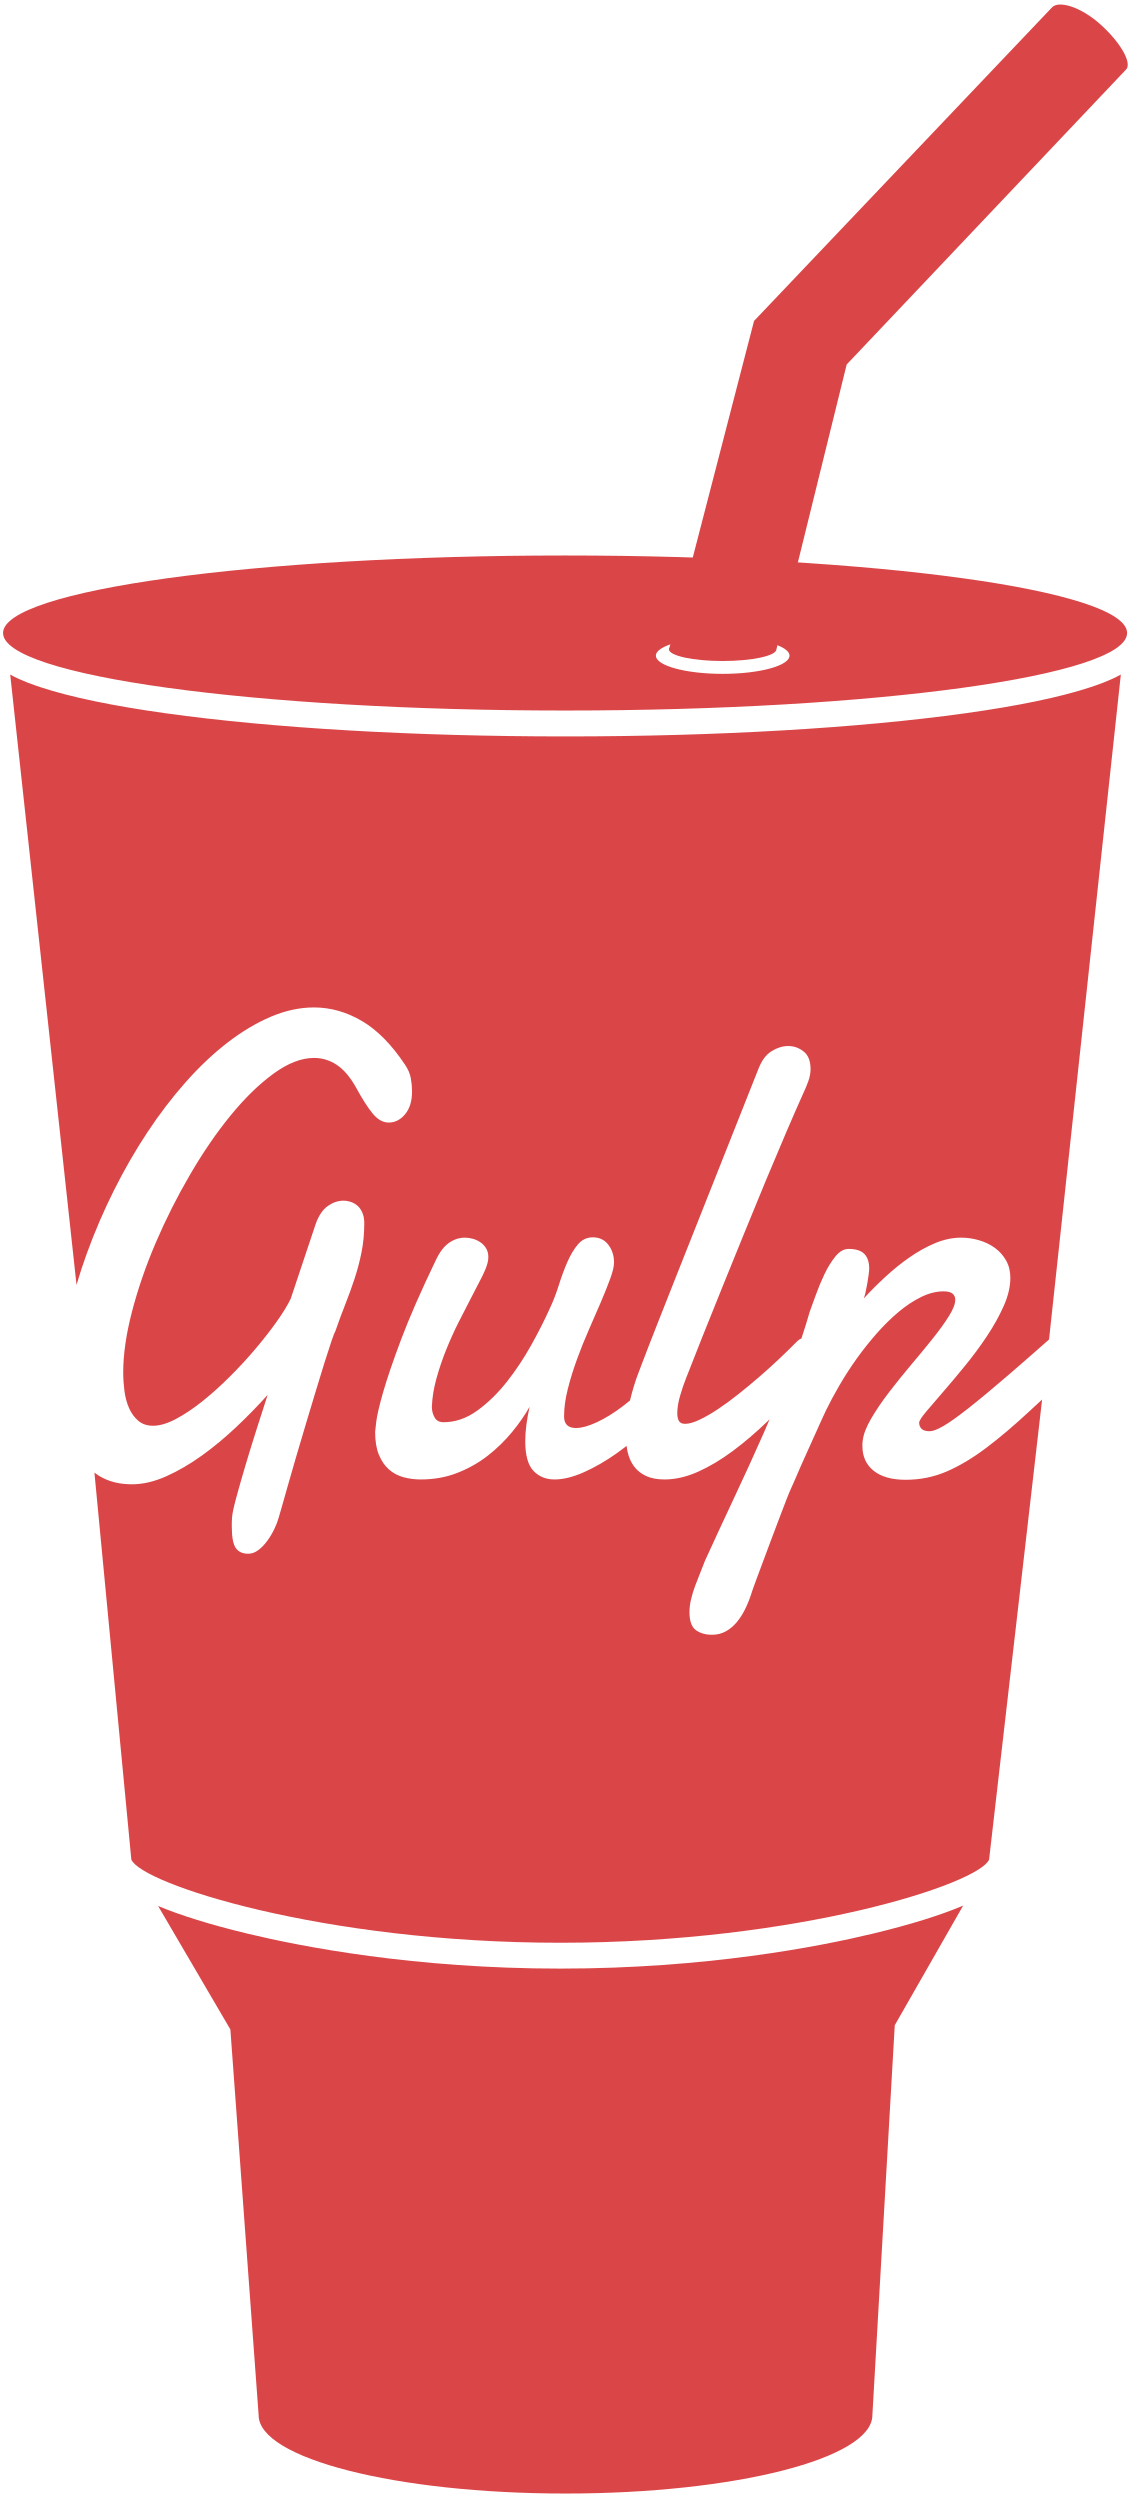
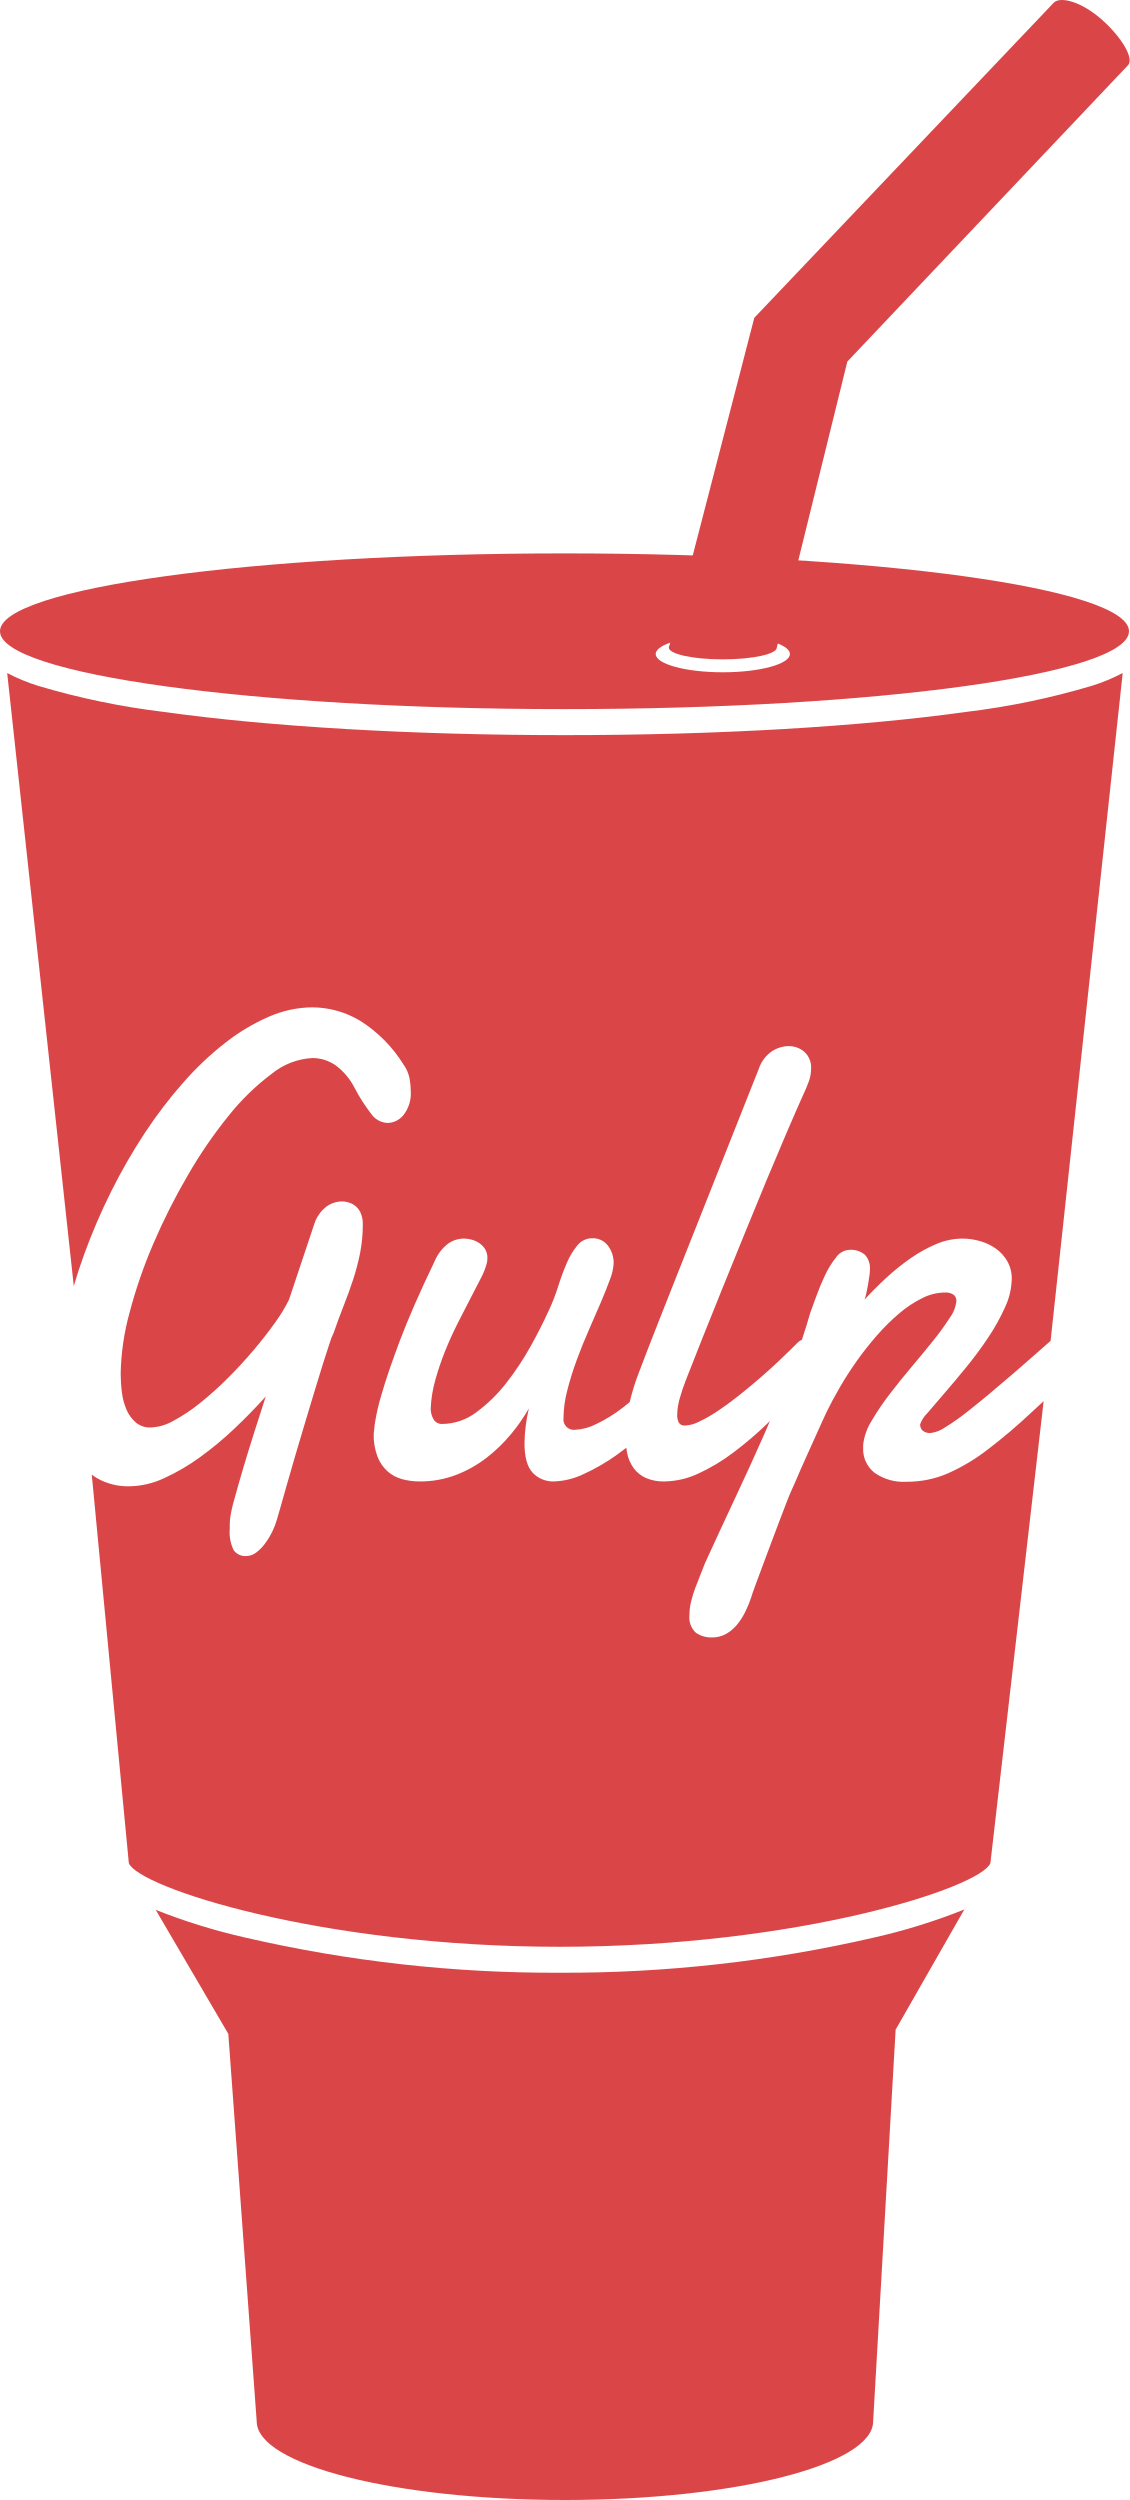
- <svg xmlns="http://www.w3.org/2000/svg" width="175px" height="387px" viewBox="0 0 175 387" version="1.1">
-   <defs />
-   <g id="Page-1" stroke="none" stroke-width="1" fill="none" fill-rule="evenodd">
-     <g id="gulp" fill="#DA4648">
-       <g id="Gulp-Logo" transform="translate(0, 1)">
-         <path d="M86.72,303.739 C64.146,303.739 46.703,300.348 38.315,298.327 C32.579,296.945 27.973,295.515 24.474,294.046 L35.661,313.159 L40.037,372.878 C40.037,379.573 61.305,385 87.54,385 C113.775,385 135.043,379.573 135.043,372.878 L138.508,312.509 L149.093,293.99 C145.579,295.479 140.932,296.928 135.124,298.327 C126.736,300.348 109.293,303.739 86.72,303.739 Z M149.456,109.411 C132.888,111.725 110.899,113 87.54,113 C64.181,113 42.192,111.725 25.624,109.411 C17.417,108.265 10.924,106.913 6.325,105.395 C5.228,105.032 3.369,104.413 1.58,103.427 L11.845,197.9 C12.322,196.273 12.853,194.648 13.442,193.029 C14.647,189.711 16.041,186.467 17.623,183.298 C19.206,180.13 20.929,177.135 22.792,174.314 C24.654,171.494 26.637,168.897 28.738,166.524 C30.84,164.152 32.996,162.112 35.21,160.402 C37.423,158.694 39.657,157.358 41.912,156.396 C44.168,155.434 46.402,154.952 48.615,154.952 C51.164,154.952 53.63,155.649 56.012,157.043 C58.393,158.436 60.619,160.693 62.693,163.812 C63.169,164.509 63.471,165.214 63.596,165.927 C63.723,166.641 63.785,167.313 63.785,167.943 C63.785,169.436 63.428,170.615 62.714,171.477 C62,172.34 61.152,172.771 60.172,172.771 C59.274,172.771 58.441,172.298 57.671,171.353 C56.9,170.407 56.039,169.055 55.086,167.296 C54.189,165.703 53.202,164.551 52.124,163.837 C51.045,163.124 49.876,162.767 48.615,162.767 C46.654,162.767 44.56,163.58 42.333,165.206 C40.105,166.831 37.899,168.98 35.715,171.651 C33.529,174.323 31.435,177.375 29.432,180.81 C27.429,184.244 25.656,187.761 24.115,191.361 C22.574,194.963 21.35,198.514 20.439,202.014 C19.528,205.514 19.073,208.658 19.073,211.445 C19.073,212.375 19.137,213.33 19.262,214.307 C19.389,215.287 19.626,216.174 19.977,216.971 C20.326,217.768 20.803,218.422 21.405,218.935 C22.008,219.451 22.771,219.707 23.695,219.707 C24.732,219.707 25.908,219.359 27.226,218.662 C28.542,217.967 29.908,217.053 31.322,215.926 C32.737,214.797 34.159,213.52 35.588,212.092 C37.018,210.666 38.348,209.223 39.58,207.762 C40.812,206.303 41.905,204.9 42.857,203.557 C43.81,202.213 44.524,201.043 45.001,200.047 L48.909,188.35 C49.385,187.09 50.008,186.194 50.779,185.663 C51.549,185.132 52.341,184.866 53.154,184.866 C53.545,184.866 53.937,184.933 54.33,185.065 C54.723,185.198 55.072,185.406 55.381,185.687 C55.689,185.97 55.934,186.334 56.116,186.783 C56.298,187.23 56.389,187.753 56.389,188.35 C56.389,189.943 56.249,191.435 55.969,192.83 C55.689,194.225 55.332,195.584 54.897,196.912 C54.463,198.238 53.979,199.574 53.447,200.918 C52.915,202.262 52.396,203.664 51.893,205.125 C51.781,205.291 51.578,205.812 51.283,206.691 C50.989,207.572 50.633,208.676 50.212,210.002 C49.792,211.33 49.336,212.814 48.846,214.457 C48.355,216.1 47.852,217.775 47.334,219.484 C46.815,221.193 46.318,222.869 45.842,224.512 C45.365,226.154 44.937,227.639 44.56,228.967 C44.182,230.293 43.867,231.404 43.614,232.301 C43.362,233.197 43.208,233.727 43.152,233.895 C43.012,234.424 42.787,235.014 42.48,235.66 C42.172,236.307 41.808,236.922 41.387,237.502 C40.967,238.082 40.505,238.565 40,238.945 C39.496,239.326 38.978,239.518 38.445,239.518 C37.549,239.518 36.897,239.219 36.492,238.623 C36.085,238.025 35.883,236.93 35.883,235.338 L35.883,234.641 C35.883,234.408 35.896,234.158 35.924,233.895 C35.951,233.363 36.162,232.367 36.555,230.906 C36.947,229.447 37.416,227.797 37.963,225.955 C38.509,224.113 39.098,222.205 39.728,220.23 C40.357,218.256 40.925,216.49 41.43,214.93 C39.943,216.59 38.334,218.24 36.597,219.883 C34.859,221.525 33.08,223.002 31.26,224.312 C29.438,225.623 27.603,226.693 25.755,227.523 C23.906,228.352 22.127,228.768 20.418,228.768 C18.457,228.768 16.769,228.336 15.353,227.473 C15.098,227.316 14.857,227.141 14.617,226.967 L20.329,286.855 C21.816,290.582 49.81,299.739 86.72,299.739 C123.647,299.739 151.652,290.573 153.113,286.849 L161.318,215.647 C160.639,216.27 159.978,216.879 159.346,217.469 C156.992,219.658 154.771,221.541 152.684,223.117 C150.598,224.693 148.559,225.914 146.57,226.775 C144.58,227.639 142.451,228.07 140.182,228.07 C138.053,228.07 136.406,227.605 135.244,226.676 C134.082,225.748 133.5,224.471 133.5,222.844 L133.5,222.471 C133.5,222.355 133.514,222.213 133.543,222.047 C133.654,221.053 134.09,219.906 134.846,218.613 C135.602,217.318 136.512,215.975 137.576,214.582 C138.641,213.188 139.775,211.777 140.98,210.35 C142.185,208.924 143.299,207.572 144.322,206.293 C145.344,205.018 146.191,203.848 146.863,202.785 C147.537,201.723 147.873,200.861 147.873,200.197 C147.873,199.799 147.732,199.484 147.453,199.25 C147.172,199.02 146.709,198.902 146.066,198.902 C144.945,198.902 143.789,199.193 142.6,199.773 C141.408,200.353 140.23,201.135 139.068,202.113 C137.906,203.092 136.771,204.213 135.664,205.473 C134.559,206.734 133.522,208.045 132.555,209.404 C131.588,210.766 130.707,212.135 129.908,213.512 C129.109,214.889 128.43,216.158 127.869,217.318 C127.701,217.684 127.463,218.199 127.154,218.861 C126.846,219.525 126.51,220.273 126.146,221.102 C125.781,221.932 125.396,222.787 124.99,223.664 C124.584,224.545 124.213,225.375 123.877,226.154 C123.541,226.934 123.24,227.629 122.975,228.244 C122.707,228.857 122.518,229.281 122.406,229.514 C122.266,229.812 122.035,230.375 121.713,231.205 C121.391,232.035 121.019,233.006 120.6,234.117 C120.18,235.228 119.738,236.398 119.275,237.627 C118.815,238.853 118.379,240.016 117.973,241.111 C117.566,242.205 117.209,243.168 116.902,243.998 C116.594,244.826 116.396,245.391 116.312,245.69 C116.033,246.553 115.703,247.364 115.326,248.13 C114.947,248.892 114.514,249.564 114.023,250.146 C113.533,250.726 112.973,251.19 112.342,251.538 C111.711,251.888 111.004,252.061 110.221,252.061 C109.211,252.061 108.379,251.819 107.719,251.339 C107.062,250.858 106.732,249.936 106.732,248.577 C106.732,247.913 106.816,247.233 106.984,246.537 C107.152,245.84 107.363,245.15 107.615,244.471 C107.867,243.789 108.127,243.127 108.393,242.48 C108.658,241.832 108.904,241.211 109.127,240.613 C110.641,237.295 112.182,233.969 113.75,230.633 C115.318,227.299 116.824,223.998 118.268,220.729 C118.568,220.047 118.844,219.379 119.137,218.701 C119.049,218.787 118.963,218.877 118.877,218.961 C117.055,220.721 115.242,222.271 113.435,223.615 C111.627,224.959 109.834,226.029 108.057,226.826 C106.277,227.621 104.547,228.02 102.865,228.02 C101.717,228.02 100.758,227.838 99.988,227.473 C99.217,227.107 98.602,226.609 98.139,225.98 C97.676,225.35 97.346,224.603 97.15,223.74 C97.084,223.445 97.043,223.137 97,222.83 C96.508,223.213 96.012,223.586 95.512,223.94 C93.775,225.166 92.066,226.154 90.385,226.9 C88.705,227.647 87.191,228.02 85.848,228.02 C84.502,228.02 83.41,227.572 82.568,226.676 C81.728,225.781 81.309,224.254 81.309,222.098 C81.309,220.57 81.533,218.795 81.98,216.772 C81.252,218.066 80.342,219.377 79.25,220.703 C78.156,222.031 76.91,223.242 75.51,224.338 C74.107,225.432 72.539,226.32 70.803,227 C69.065,227.68 67.174,228.02 65.13,228.02 C64.205,228.02 63.316,227.904 62.461,227.672 C61.606,227.439 60.857,227.041 60.213,226.477 C59.568,225.914 59.051,225.158 58.658,224.213 C58.266,223.268 58.07,222.08 58.07,220.654 C58.07,220.621 58.126,220.115 58.238,219.135 C58.35,218.156 58.707,216.613 59.31,214.506 C59.912,212.4 60.844,209.67 62.103,206.318 C63.365,202.967 65.144,198.902 67.441,194.125 C68.029,192.863 68.709,191.959 69.478,191.412 C70.25,190.864 71.082,190.59 71.978,190.59 C72.371,190.59 72.777,190.649 73.197,190.764 C73.619,190.881 74.01,191.063 74.375,191.312 C74.738,191.561 75.033,191.877 75.258,192.258 C75.48,192.639 75.594,193.078 75.594,193.576 C75.594,193.908 75.551,194.225 75.467,194.521 C75.326,195.088 75.025,195.824 74.565,196.736 C74.102,197.65 73.562,198.695 72.945,199.873 C72.33,201.051 71.678,202.32 70.992,203.682 C70.305,205.041 69.668,206.451 69.08,207.912 C68.492,209.373 67.987,210.857 67.567,212.367 C67.147,213.877 66.908,215.346 66.853,216.772 C66.853,217.369 66.992,217.916 67.273,218.414 C67.553,218.912 68.016,219.16 68.66,219.16 C70.48,219.16 72.217,218.562 73.871,217.369 C75.523,216.174 77.049,214.689 78.451,212.914 C79.852,211.139 81.119,209.23 82.254,207.189 C83.389,205.148 84.334,203.283 85.09,201.59 C85.623,200.463 86.092,199.25 86.498,197.957 C86.904,196.662 87.346,195.469 87.822,194.373 C88.299,193.277 88.844,192.365 89.461,191.635 C90.076,190.906 90.848,190.54 91.771,190.54 C92.781,190.54 93.578,190.922 94.168,191.685 C94.756,192.449 95.049,193.361 95.049,194.422 C95.049,195.019 94.861,195.842 94.482,196.887 C94.103,197.932 93.627,199.127 93.053,200.471 C92.478,201.815 91.855,203.25 91.184,204.775 C90.512,206.303 89.887,207.853 89.315,209.43 C88.738,211.006 88.264,212.549 87.885,214.059 C87.506,215.568 87.318,216.971 87.318,218.264 C87.318,219.459 87.934,220.057 89.166,220.057 C90.035,220.057 91.113,219.758 92.402,219.16 C93.691,218.562 95.043,217.725 96.457,216.646 C96.81,216.377 97.166,216.096 97.519,215.801 C97.914,214.172 98.377,212.666 98.916,211.297 C99.896,208.707 100.891,206.137 101.9,203.582 C102.908,201.027 103.832,198.687 104.674,196.563 L117.406,164.459 C117.91,163.165 118.59,162.252 119.443,161.721 C120.299,161.191 121.16,160.925 122.029,160.925 C122.896,160.925 123.687,161.207 124.402,161.771 C125.117,162.336 125.475,163.248 125.475,164.509 C125.475,165.106 125.355,165.737 125.117,166.4 C124.879,167.064 124.578,167.777 124.213,168.54 C123.514,170.101 122.68,172.008 121.713,174.264 C120.746,176.521 119.709,178.977 118.603,181.631 C117.496,184.286 116.361,187.048 115.199,189.918 C114.037,192.789 112.902,195.584 111.795,198.305 C110.69,201.027 109.652,203.605 108.685,206.045 C107.719,208.484 106.887,210.6 106.185,212.391 C105.877,213.154 105.576,214.043 105.283,215.055 C104.988,216.066 104.842,216.971 104.842,217.768 C104.842,218.264 104.926,218.662 105.094,218.961 C105.262,219.26 105.584,219.41 106.06,219.41 C106.648,219.41 107.383,219.203 108.266,218.787 C109.148,218.373 110.1,217.824 111.123,217.144 C112.147,216.465 113.211,215.685 114.316,214.805 C115.424,213.926 116.523,213.014 117.615,212.068 C118.709,211.121 119.752,210.176 120.746,209.23 C121.74,208.285 122.631,207.414 123.416,206.617 C123.6,206.426 123.82,206.291 124.062,206.19 C124.535,204.777 124.967,203.393 125.348,202.039 C125.572,201.441 125.881,200.596 126.273,199.5 C126.664,198.404 127.113,197.326 127.617,196.264 C128.121,195.203 128.69,194.281 129.318,193.502 C129.949,192.723 130.629,192.332 131.357,192.332 C132.478,192.332 133.291,192.59 133.795,193.103 C134.299,193.619 134.551,194.373 134.551,195.369 C134.551,195.568 134.523,195.883 134.467,196.314 C134.41,196.746 134.342,197.203 134.258,197.684 C134.174,198.164 134.082,198.621 133.984,199.053 C133.885,199.484 133.795,199.799 133.711,199.998 C134.746,198.869 135.867,197.75 137.072,196.639 C138.277,195.527 139.523,194.521 140.812,193.627 C142.102,192.73 143.418,192.002 144.764,191.435 C146.107,190.873 147.453,190.59 148.797,190.59 C149.721,190.59 150.639,190.723 151.549,190.989 C152.459,191.254 153.273,191.644 153.986,192.158 C154.701,192.674 155.283,193.32 155.73,194.1 C156.178,194.879 156.402,195.783 156.402,196.812 C156.402,198.174 156.06,199.625 155.373,201.168 C154.687,202.711 153.826,204.262 152.789,205.82 C151.752,207.381 150.631,208.898 149.428,210.375 C148.223,211.852 147.096,213.195 146.045,214.406 C144.994,215.619 144.111,216.646 143.396,217.492 C142.684,218.34 142.31,218.912 142.283,219.211 C142.283,219.609 142.41,219.932 142.662,220.182 C142.914,220.43 143.334,220.555 143.922,220.555 C144.398,220.555 145.1,220.289 146.023,219.758 C146.947,219.227 148.244,218.307 149.91,216.996 C151.576,215.685 153.693,213.926 156.256,211.719 C158.014,210.207 160.072,208.404 162.391,206.353 L173.505,103.424 C171.715,104.412 169.853,105.032 168.755,105.395 C164.157,106.913 157.664,108.265 149.456,109.411 Z M87.474,84.99 C39.425,84.99 0.474,90.362 0.474,96.99 C0.474,103.618 39.425,108.99 87.474,108.99 C135.523,108.99 174.474,103.618 174.474,96.99 C174.474,90.362 135.523,84.99 87.474,84.99 Z M122.212,100.497 C122.212,102.052 117.583,103.313 111.872,103.313 C106.162,103.313 101.533,102.052 101.533,100.497 C101.533,98.941 106.162,97.68 111.872,97.68 C117.583,97.68 122.212,98.941 122.212,100.497 Z" id="Cup" />
-         <path d="M103.627,99.252 C103.575,99.334 103.549,99.417 103.549,99.502 C103.549,100.509 107.276,101.324 111.872,101.324 C116.469,101.324 120.195,100.509 120.195,99.502 L131.066,55.424 L174.299,9.779 C174.313,9.765 174.327,9.751 174.34,9.736 C175.255,8.701 173.398,5.498 170.317,2.751 C167.236,0.004 163.909,-0.926 162.875,0.12 C162.867,0.128 162.86,0.136 162.852,0.144 L116.725,48.682 L103.627,99.252 Z" id="Straw" />
-       </g>
+ <svg xmlns="http://www.w3.org/2000/svg" viewBox="0 0 174.1 385.298">
+   <g>
+     <g>
+       <path d="M86.246,304.037a211.264,211.264,0,0,1-48.405-5.412A93.046,93.046,0,0,1,24,294.344l11.187,19.113,4.376,59.719c0,6.695,21.268,12.122,47.503,12.122s47.503-5.427,47.503-12.122l3.465-60.369,10.585-18.519a92.082,92.082,0,0,1-13.969,4.337A211.261,211.261,0,0,1,86.246,304.037Zm62.736-194.328c-16.568,2.314-38.557,3.589-61.916,3.589s-45.348-1.275-61.916-3.589a116.007,116.007,0,0,1-19.299-4.016,27.936,27.936,0,0,1-4.745-1.968l10.265,94.473q.716-2.44,1.597-4.871a92.354,92.354,0,0,1,4.181-9.731,86.201,86.201,0,0,1,5.169-8.984,69.482,69.482,0,0,1,5.946-7.79,47.478,47.478,0,0,1,6.472-6.122,30.793,30.793,0,0,1,6.702-4.006,16.989,16.989,0,0,1,6.703-1.444,14.456,14.456,0,0,1,7.397,2.091,21.208,21.208,0,0,1,6.681,6.769,5.41,5.41,0,0,1,.903,2.115,11.531,11.531,0,0,1,.189,2.016,5.377,5.377,0,0,1-1.071,3.534,3.21,3.21,0,0,1-2.542,1.294,3.255,3.255,0,0,1-2.501-1.418,26.869,26.869,0,0,1-2.585-4.057,9.802,9.802,0,0,0-2.962-3.459,6.24,6.24,0,0,0-3.509-1.07,10.842,10.842,0,0,0-6.282,2.439,36.495,36.495,0,0,0-6.618,6.445,70.612,70.612,0,0,0-6.283,9.159,95.582,95.582,0,0,0-5.317,10.551,75.365,75.365,0,0,0-3.676,10.653,37.854,37.854,0,0,0-1.366,9.431,22.564,22.564,0,0,0,.189,2.862,9.654,9.654,0,0,0,.715,2.664,5.355,5.355,0,0,0,1.428,1.964,3.396,3.396,0,0,0,2.29.772,7.722,7.722,0,0,0,3.531-1.045,26.529,26.529,0,0,0,4.096-2.736,51.479,51.479,0,0,0,4.266-3.834q2.145-2.139,3.992-4.33,1.848-2.188,3.277-4.205a24.878,24.878,0,0,0,2.144-3.51l3.908-11.697a5.498,5.498,0,0,1,1.87-2.687,4.137,4.137,0,0,1,2.375-.797,3.676,3.676,0,0,1,1.176.199,2.874,2.874,0,0,1,1.786,1.718,4.139,4.139,0,0,1,.273,1.567,22.741,22.741,0,0,1-.42,4.48,35.597,35.597,0,0,1-1.072,4.082q-.651,1.989-1.45,4.006t-1.554,4.207a9.552,9.552,0,0,0-.61,1.566q-.441,1.321-1.071,3.311-.63,1.992-1.366,4.455-.737,2.465-1.512,5.027-.778,2.563-1.492,5.028-.716,2.463-1.282,4.455-.567,1.989-.946,3.334c-.252.896-.406,1.426-.462,1.594a10.364,10.364,0,0,1-.672,1.765,11.665,11.665,0,0,1-1.093,1.842,6.712,6.712,0,0,1-1.387,1.443,2.554,2.554,0,0,1-1.555.573,2.192,2.192,0,0,1-1.953-.895,6.255,6.255,0,0,1-.609-3.285v-.697a7.07,7.07,0,0,1,.041-.746,17.657,17.657,0,0,1,.631-2.989q.588-2.188,1.408-4.951t1.765-5.725q.944-2.961,1.702-5.3-2.231,2.49-4.833,4.953a52.125,52.125,0,0,1-5.337,4.429,31.648,31.648,0,0,1-5.505,3.211,13.03,13.03,0,0,1-5.337,1.245,9.545,9.545,0,0,1-5.065-1.295c-.255-.157-.496-.332-.736-.506l5.712,59.888c1.487,3.727,29.481,12.884,66.391,12.884,36.927,0,64.932-9.166,66.393-12.89l8.205-71.202c-.679.623-1.34,1.232-1.972,1.822a86.046,86.046,0,0,1-6.662,5.648,30.052,30.052,0,0,1-6.114,3.658,15.863,15.863,0,0,1-6.388,1.295,7.733,7.733,0,0,1-4.938-1.394,4.636,4.636,0,0,1-1.744-3.832v-.373a2.526,2.526,0,0,1,.043-.424,9.046,9.046,0,0,1,1.303-3.434,39.468,39.468,0,0,1,2.73-4.031q1.597-2.091,3.404-4.232,1.808-2.139,3.342-4.057a39.176,39.176,0,0,0,2.541-3.508,5.273,5.273,0,0,0,1.01-2.588,1.172,1.172,0,0,0-.42-.947,2.199,2.199,0,0,0-1.387-.348,7.886,7.886,0,0,0-3.466.871,17.221,17.221,0,0,0-3.532,2.34,31.982,31.982,0,0,0-3.404,3.36,49.566,49.566,0,0,0-3.109,3.931q-1.45,2.043-2.647,4.108-1.198,2.066-2.039,3.806-.252.549-.715,1.543-.462.996-1.008,2.241t-1.156,2.562q-.609,1.321-1.113,2.49c-.336.78-.637,1.475-.902,2.09q-.402.919-.569,1.27-.21.447-.693,1.691t-1.113,2.912q-.63,1.667-1.325,3.51-.69,1.839-1.302,3.484-.611,1.641-1.071,2.887c-.308.828-.506,1.393-.59,1.692a18.169,18.169,0,0,1-.986,2.44,10.044,10.044,0,0,1-1.303,2.016,5.96,5.96,0,0,1-1.681,1.392,4.297,4.297,0,0,1-2.121.523,4.141,4.141,0,0,1-2.502-.722,3.241,3.241,0,0,1-.987-2.762,8.678,8.678,0,0,1,.252-2.04,18.189,18.189,0,0,1,.631-2.066c.252-.682.512-1.344.778-1.991s.511-1.269.734-1.867q2.271-4.977,4.623-9.98,2.352-5.001,4.518-9.904c.3-.682.576-1.35.869-2.028-.088.086-.174.176-.26.26a55.79,55.79,0,0,1-5.442,4.654,28.867,28.867,0,0,1-5.378,3.211,12.69,12.69,0,0,1-5.192,1.194,6.702,6.702,0,0,1-2.877-.547,4.801,4.801,0,0,1-1.849-1.493,5.964,5.964,0,0,1-.989-2.24c-.066-.295-.107-.603-.15-.91-.492.383-.988.756-1.488,1.11a30.166,30.166,0,0,1-5.127,2.96,11.344,11.344,0,0,1-4.537,1.12,4.294,4.294,0,0,1-3.28-1.344q-1.26-1.343-1.259-4.578a25.096,25.096,0,0,1,.671-5.326,27.215,27.215,0,0,1-2.73,3.931,23.953,23.953,0,0,1-3.74,3.635,18.687,18.687,0,0,1-4.707,2.662,15.436,15.436,0,0,1-5.673,1.02,10.143,10.143,0,0,1-2.669-.348,5.594,5.594,0,0,1-2.248-1.195,5.997,5.997,0,0,1-1.555-2.264,9.345,9.345,0,0,1-.588-3.559q0-.05.168-1.519a32.438,32.438,0,0,1,1.072-4.629q.903-3.159,2.793-8.188,1.893-5.027,5.338-12.193a6.723,6.723,0,0,1,2.037-2.713,4.231,4.231,0,0,1,2.5-.822,4.611,4.611,0,0,1,1.219.174,3.942,3.942,0,0,1,1.178.548,2.959,2.959,0,0,1,.883.946,2.57,2.57,0,0,1,.336,1.318,3.457,3.457,0,0,1-.127.945,11.345,11.345,0,0,1-.902,2.215q-.695,1.371-1.62,3.137-.922,1.767-1.953,3.809-1.03,2.038-1.912,4.23a42.237,42.237,0,0,0-1.513,4.455,19.192,19.192,0,0,0-.714,4.405,3.282,3.282,0,0,0,.42,1.642,1.466,1.466,0,0,0,1.387.746,8.775,8.775,0,0,0,5.211-1.791,23.156,23.156,0,0,0,4.58-4.455,42.767,42.767,0,0,0,3.803-5.725q1.702-3.062,2.836-5.599a28.386,28.386,0,0,0,1.408-3.633,36.134,36.134,0,0,1,1.324-3.584,11.039,11.039,0,0,1,1.639-2.738,2.903,2.903,0,0,1,2.31-1.095,2.868,2.868,0,0,1,2.397,1.145,4.354,4.354,0,0,1,.881,2.737,7.793,7.793,0,0,1-.567,2.465q-.569,1.567-1.429,3.584-.863,2.016-1.869,4.304-1.008,2.292-1.869,4.655a46.122,46.122,0,0,0-1.43,4.629,17.335,17.335,0,0,0-.567,4.205,1.61,1.61,0,0,0,1.848,1.793,8.06,8.06,0,0,0,3.236-.897,22.119,22.119,0,0,0,4.055-2.514c.353-.269.709-.55,1.062-.845a34.551,34.551,0,0,1,1.397-4.504q1.47-3.885,2.984-7.715,1.512-3.833,2.774-7.019l12.732-32.104a5.377,5.377,0,0,1,2.037-2.738,4.87,4.87,0,0,1,2.586-.796,3.742,3.742,0,0,1,2.373.846,3.28,3.28,0,0,1,1.073,2.738,5.604,5.604,0,0,1-.358,1.891,22.894,22.894,0,0,1-.904,2.14q-1.048,2.341-2.5,5.724-1.45,3.385-3.11,7.367t-3.404,8.287q-1.743,4.306-3.404,8.387-1.657,4.083-3.11,7.74-1.449,3.659-2.5,6.346a27.944,27.944,0,0,0-.902,2.664,9.805,9.805,0,0,0-.441,2.713,2.433,2.433,0,0,0,.252,1.193,1.009,1.009,0,0,0,.966.449,5.44,5.44,0,0,0,2.206-.623,22.541,22.541,0,0,0,2.857-1.643q1.536-1.018,3.193-2.339,1.662-1.319,3.299-2.737,1.641-1.421,3.131-2.838t2.67-2.613a1.887,1.887,0,0,1,.646-.427c.473-1.413.905-2.797,1.286-4.151q.336-.897.925-2.539a34.883,34.883,0,0,1,1.344-3.236,13.863,13.863,0,0,1,1.701-2.762,2.659,2.659,0,0,1,2.039-1.17,3.306,3.306,0,0,1,2.438.771,3.113,3.113,0,0,1,.756,2.266,8.225,8.225,0,0,1-.084.945c-.057.432-.125.889-.209,1.37s-.176.937-.274,1.369a6.27,6.27,0,0,1-.273.945q1.552-1.694,3.361-3.359a34.588,34.588,0,0,1,3.74-3.012,21.613,21.613,0,0,1,3.952-2.192,10.384,10.384,0,0,1,4.033-.845,9.767,9.767,0,0,1,2.752.399,7.918,7.918,0,0,1,2.437,1.169,6.114,6.114,0,0,1,1.744,1.942,5.343,5.343,0,0,1,.672,2.712,10.736,10.736,0,0,1-1.029,4.356,31.546,31.546,0,0,1-2.584,4.652q-1.556,2.341-3.361,4.555-1.808,2.216-3.383,4.031-1.577,1.82-2.649,3.086a4.645,4.645,0,0,0-1.113,1.719,1.308,1.308,0,0,0,.379.971,1.757,1.757,0,0,0,1.26.373,4.845,4.845,0,0,0,2.101-.797,35.81,35.81,0,0,0,3.887-2.762q2.499-1.966,6.346-5.277c1.758-1.512,3.816-3.315,6.135-5.366l11.114-102.929a27.847,27.847,0,0,1-4.75,1.971A115.962,115.962,0,0,1,148.982,109.709ZM87,85.288c-48.048,0-87,5.372-87,12s38.952,12,87,12,87-5.372,87-12S135.048,85.288,87,85.288Zm34.738,15.507c0,1.555-4.629,2.816-10.34,2.816s-10.339-1.261-10.339-2.816,4.629-2.817,10.339-2.817S121.738,99.239,121.738,100.795Z" style="fill:#da4648;fill-rule:evenodd" />
+       <path d="M103.153,99.55a.467.467,0,0,0-.078.25c0,1.007,3.727,1.822,8.323,1.822s8.323-.815,8.323-1.822l10.871-44.078,43.233-45.645c.014-.014.028-.028.041-.043.915-1.035-.942-4.238-4.023-6.985s-6.408-3.677-7.442-2.631l-.023.024L116.251,48.98Z" style="fill:#da4648;fill-rule:evenodd" />
    </g>
  </g>
</svg>
